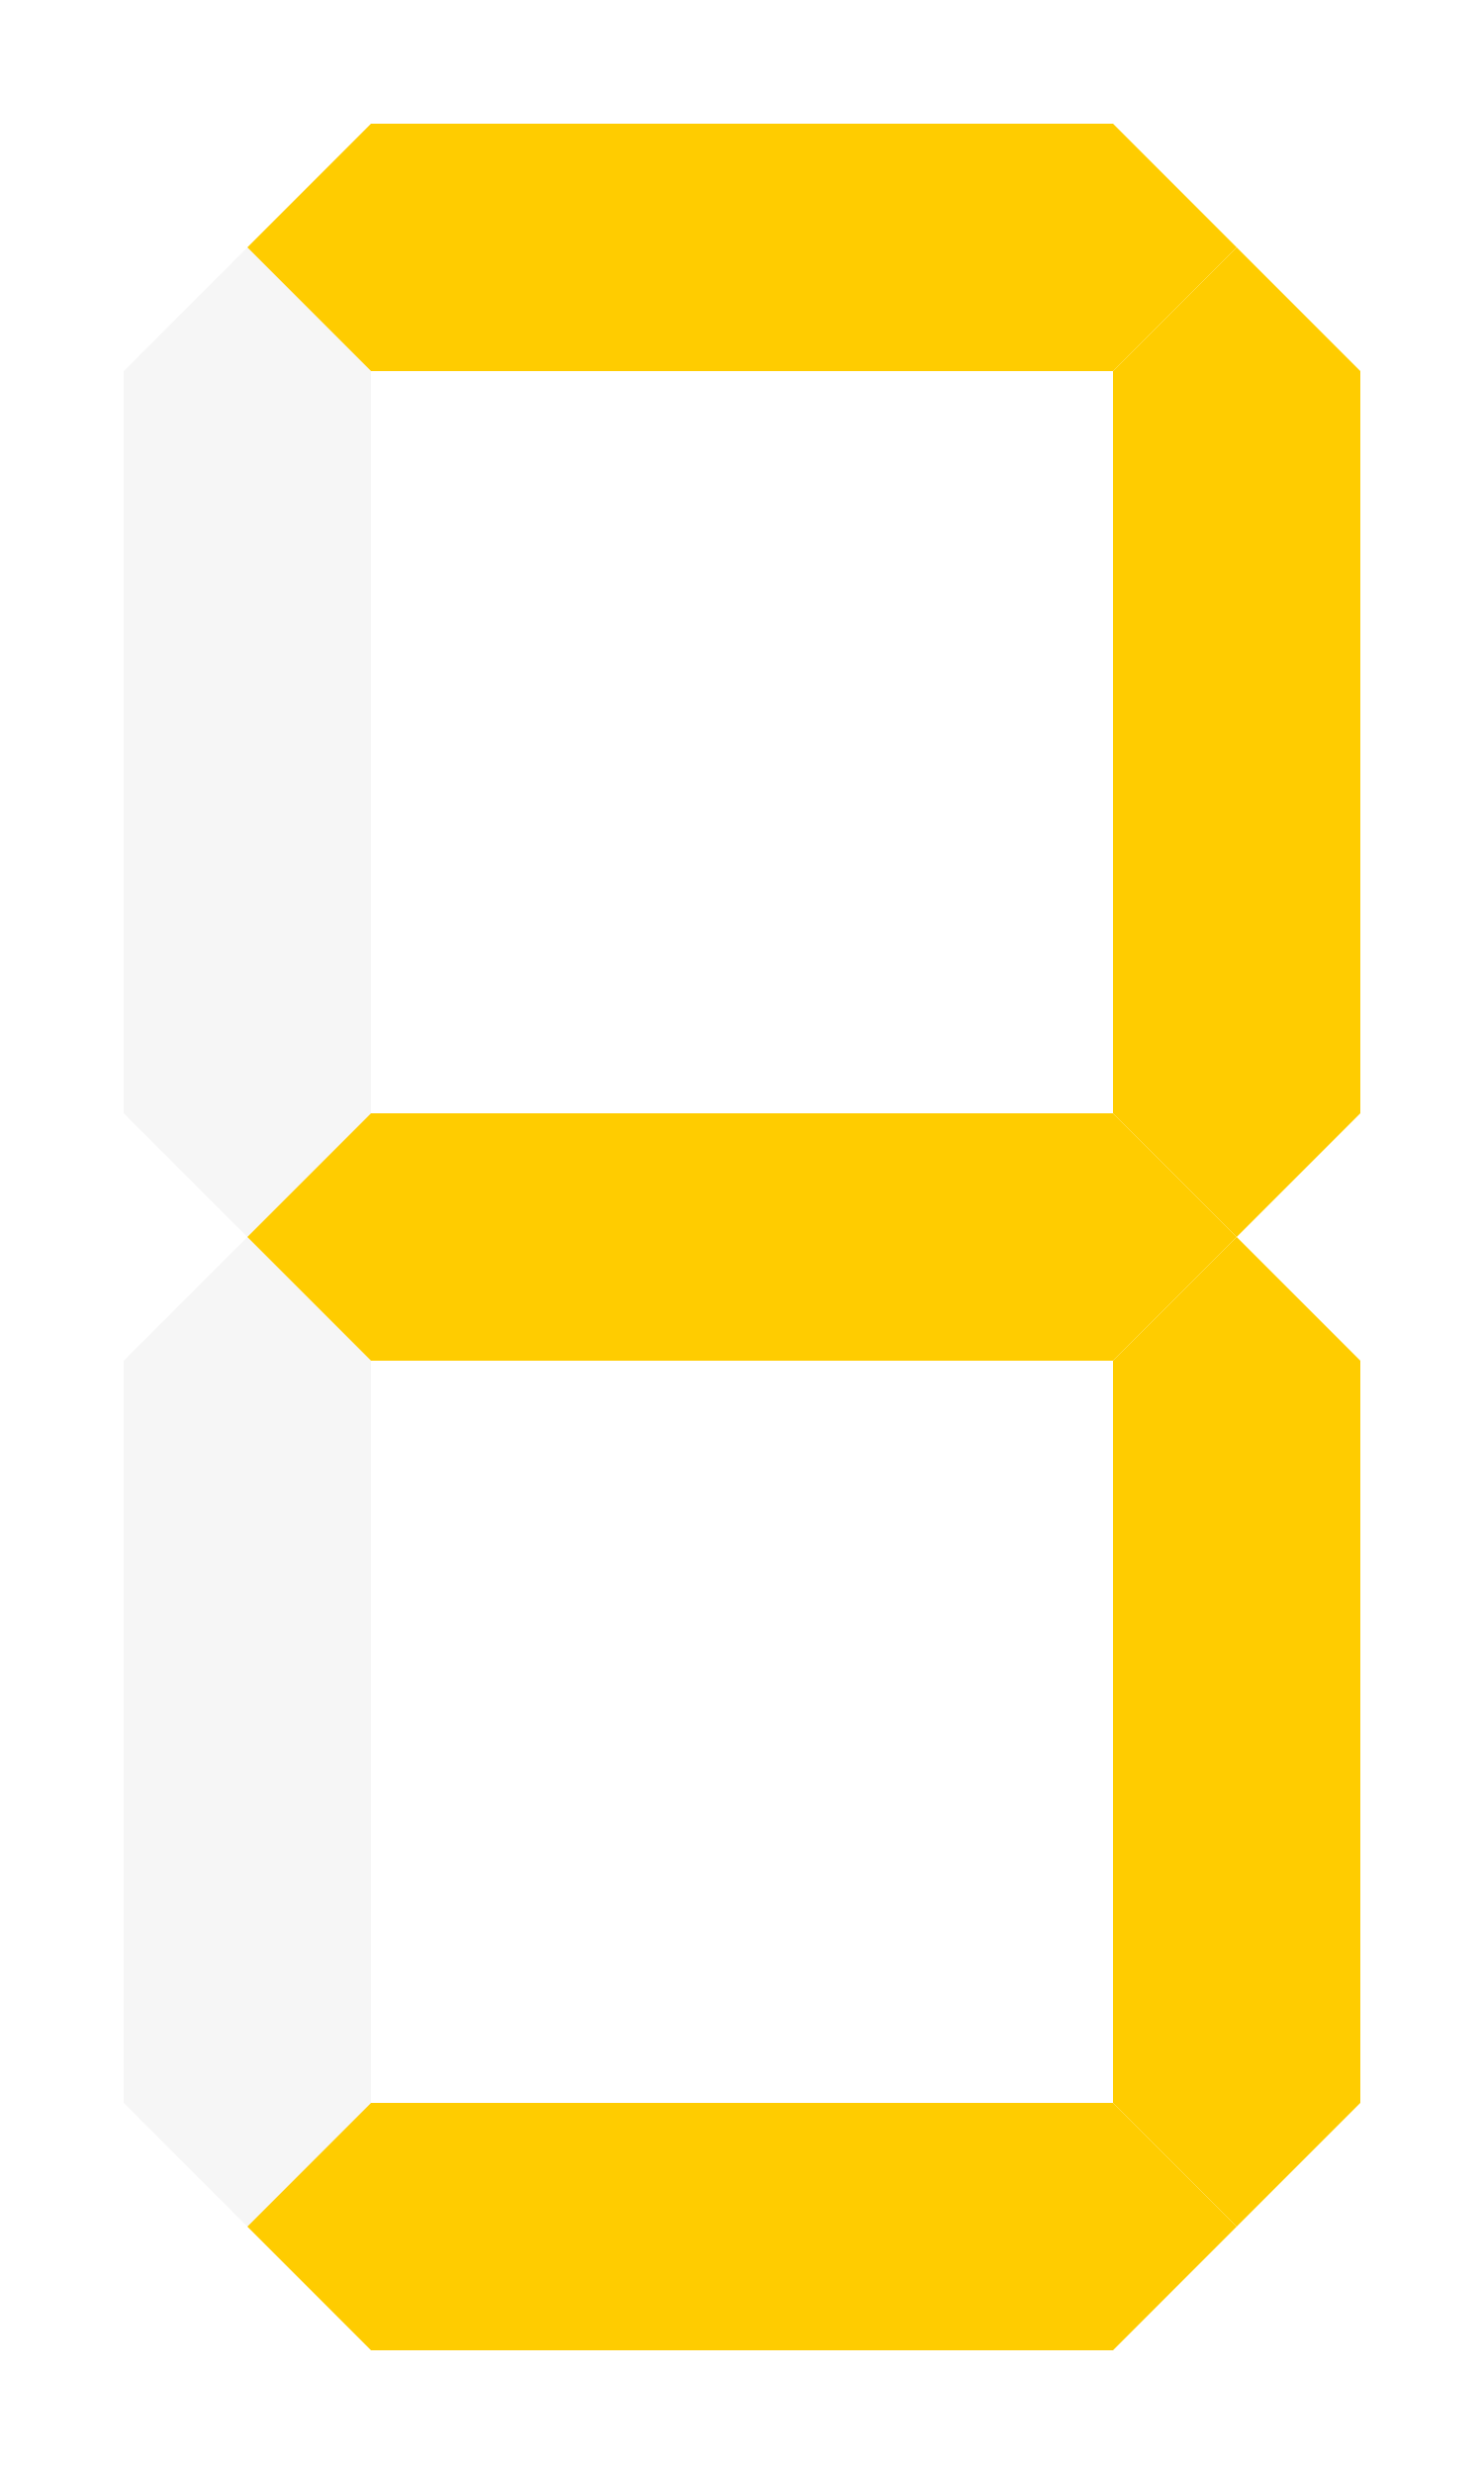
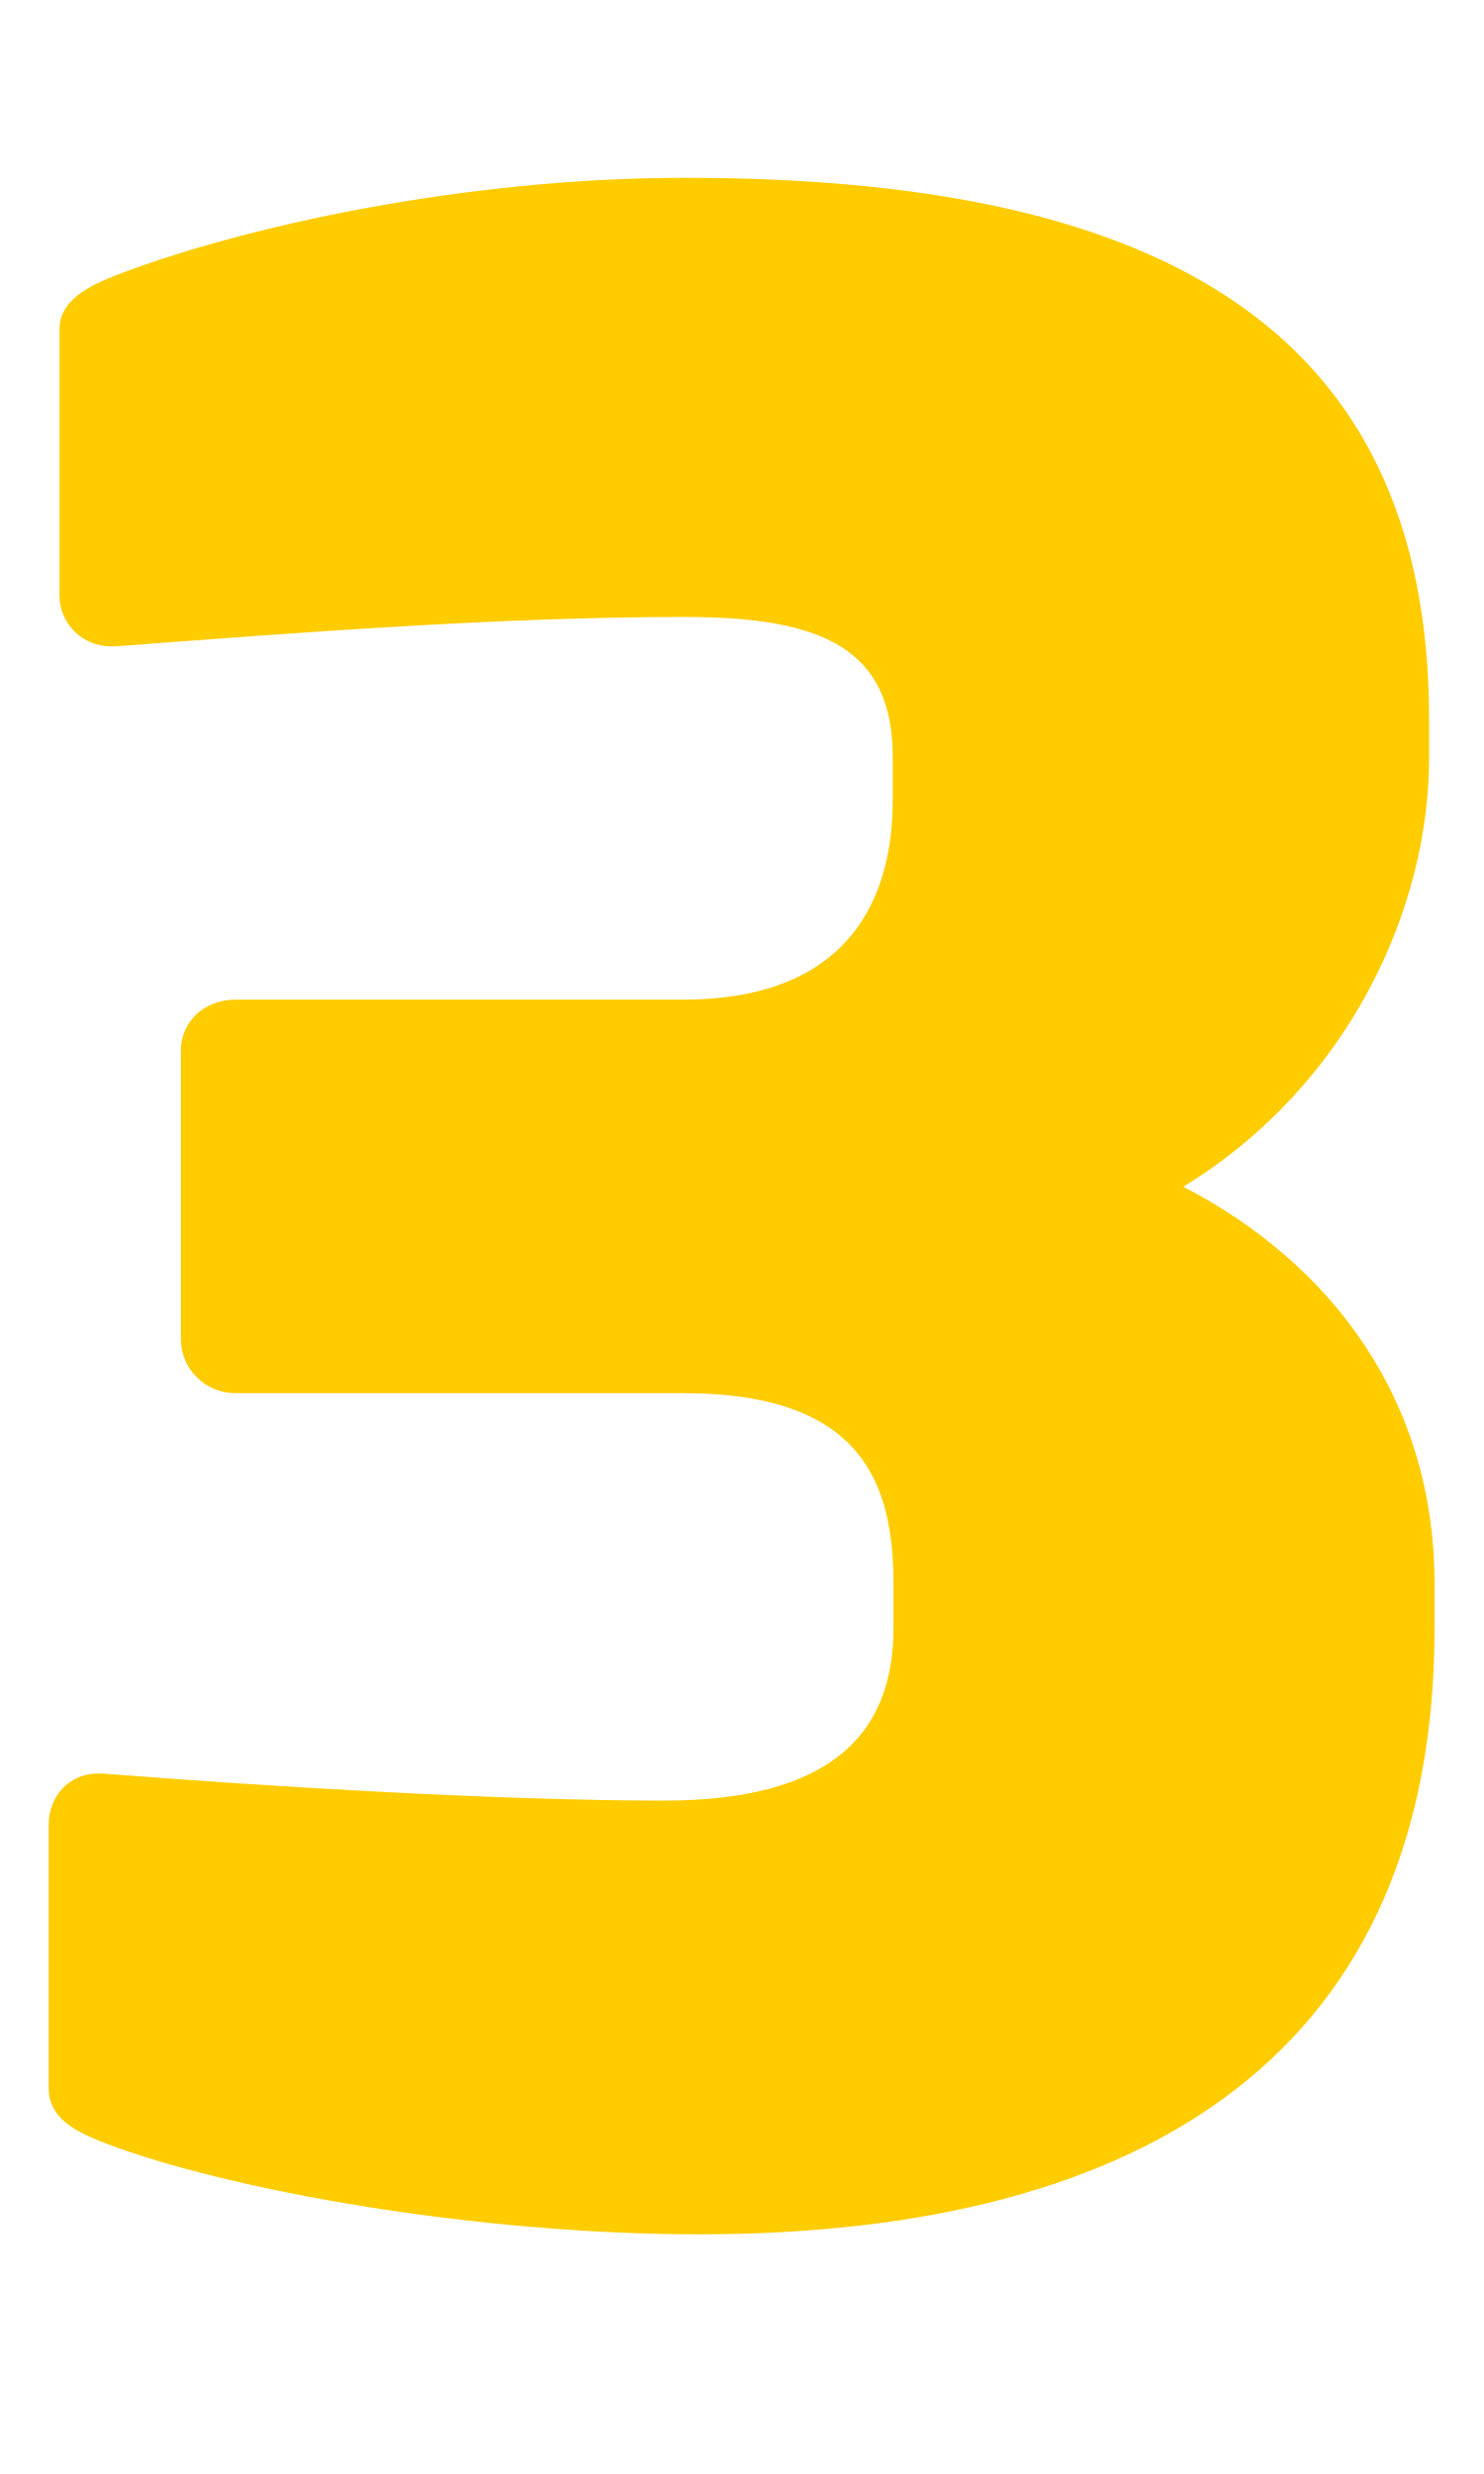
- <svg xmlns="http://www.w3.org/2000/svg" width="192px" height="320px" viewBox="-1 -1 12 20">
-   <g id="abcdg">
-     <polygon id="a" points=" 1, 1  2, 0  8, 0  9, 1  8, 2  2, 2" fill="#ffcc00" />
-     <polygon id="b" points=" 9, 1 10, 2 10, 8  9, 9  8, 8  8, 2" fill="#ffcc00" />
-     <polygon id="c" points=" 9, 9 10,10 10,16  9,17  8,16  8,10" fill="#ffcc00" />
-     <polygon id="d" points=" 9,17  8,18  2,18  1,17  2,16  8,16" fill="#ffcc00" />
-     <polygon id="e" points=" 1,17  0,16  0,10  1, 9  2,10  2,16" fill="#DDDDDD" opacity="0.25" />
-     <polygon id="f" points=" 1, 9  0, 8  0, 2  1, 1  2, 2  2, 8" fill="#DDDDDD" opacity="0.25" />
-     <polygon id="g" points=" 1, 9  2, 8  8, 8  9, 9  8,10  2,10" fill="#ffcc00" />
+ <svg xmlns="http://www.w3.org/2000/svg" version="1.1" id="katman_1" x="0px" y="0px" viewBox="0 0 192 320" style="enable-background:new 0 0 192 320;" xml:space="preserve">
+   <style type="text/css">
+ 	.st0{fill:#FFCC00;}
+ </style>
+   <g>
+     <path class="st0" d="M90.4,289c-28.6,0-60.7-5.6-77.1-11.9c-3.5-1.4-7-3.1-7-7V236c0-3.8,2.8-6.6,6.3-6.6c0.3,0,0.3,0,0.7,0   c21.6,1.7,51.3,3.5,72.6,3.5s29.7-8.4,29.7-22.3v-5.6c0-12.9-3.8-24.8-27.2-24.8H30.4c-3.8,0-7-3.1-7-7v-37.3c0-3.8,3.1-6.6,7-6.6   h57.9c22,0,27.2-13.6,27.2-25.8v-5.6c0-14-9.1-18.1-26.9-18.1c-24.1,0-51,2.1-73.6,3.8c-0.3,0-0.3,0-0.7,0c-3.5,0-6.6-2.8-6.6-6.6   V42.6c0-3.8,3.8-5.6,7.3-7c16.4-6.3,45-12.6,73.6-12.6c59,0,96.3,17.8,96.3,70.1v4.9c0,19.2-10.1,42.2-31.8,55.5   c19.5,10.1,32.5,27.9,32.5,51.3v5.6C185.7,264.9,149,289,90.4,289z" />
  </g>
</svg>
